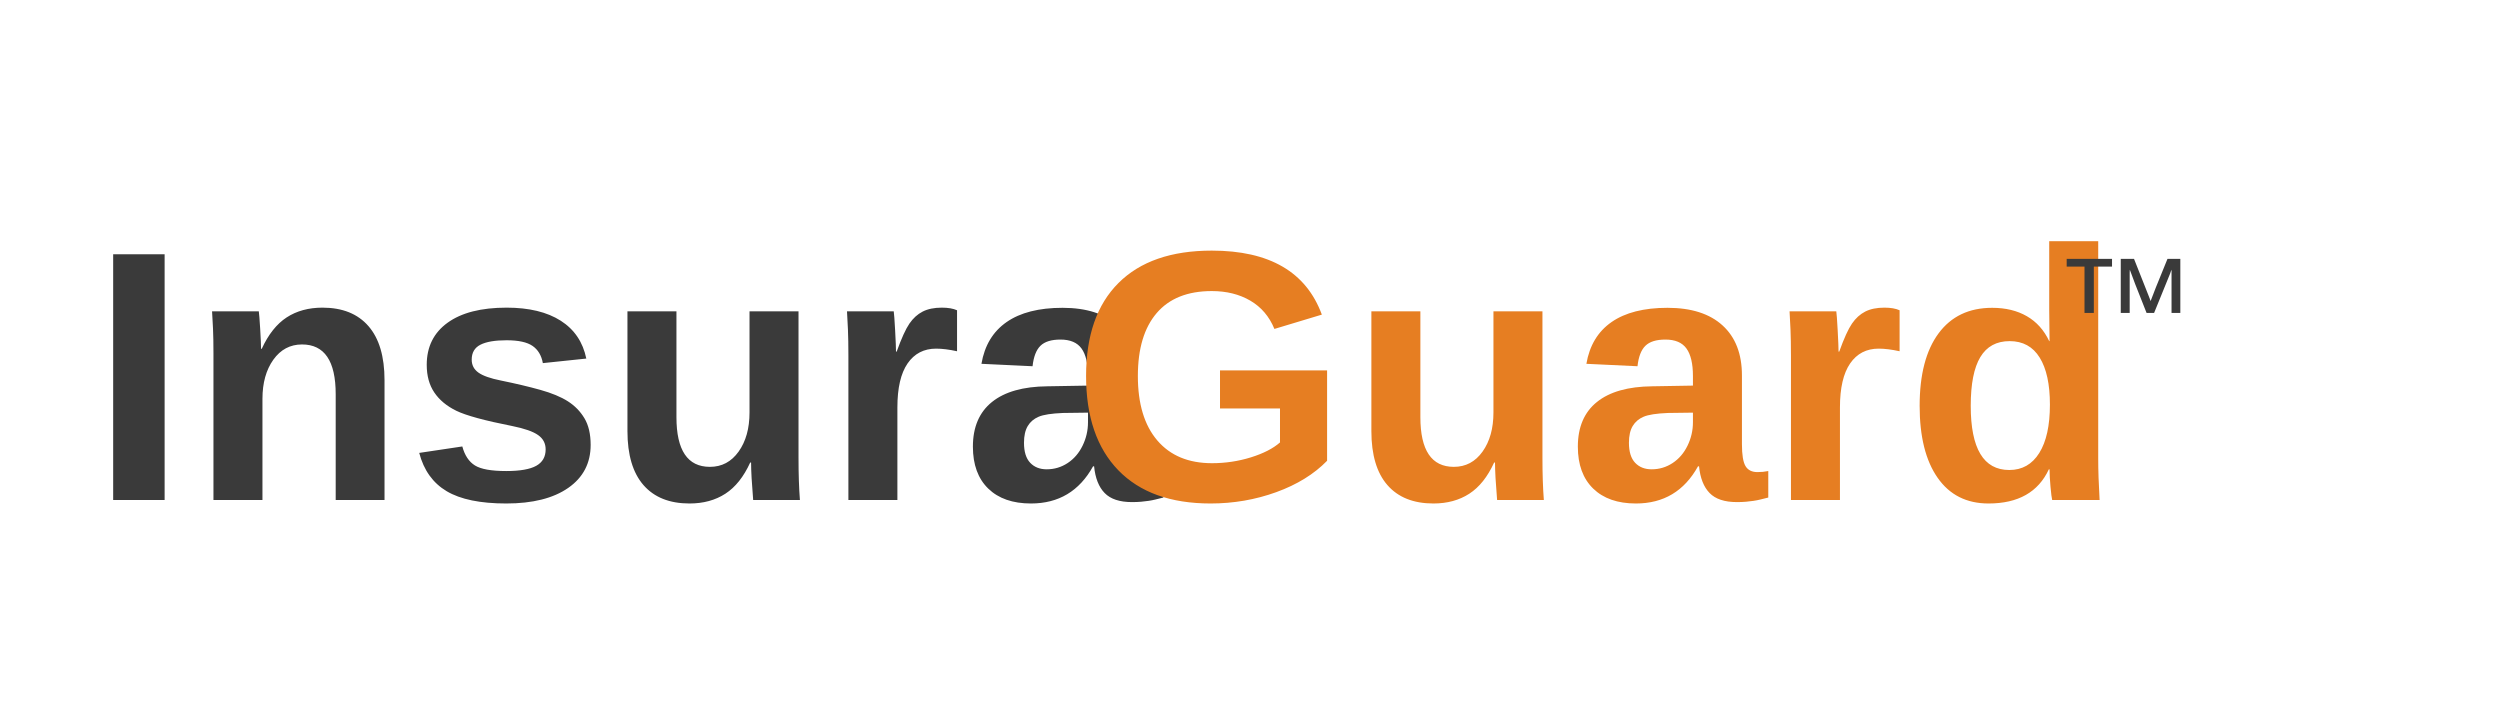
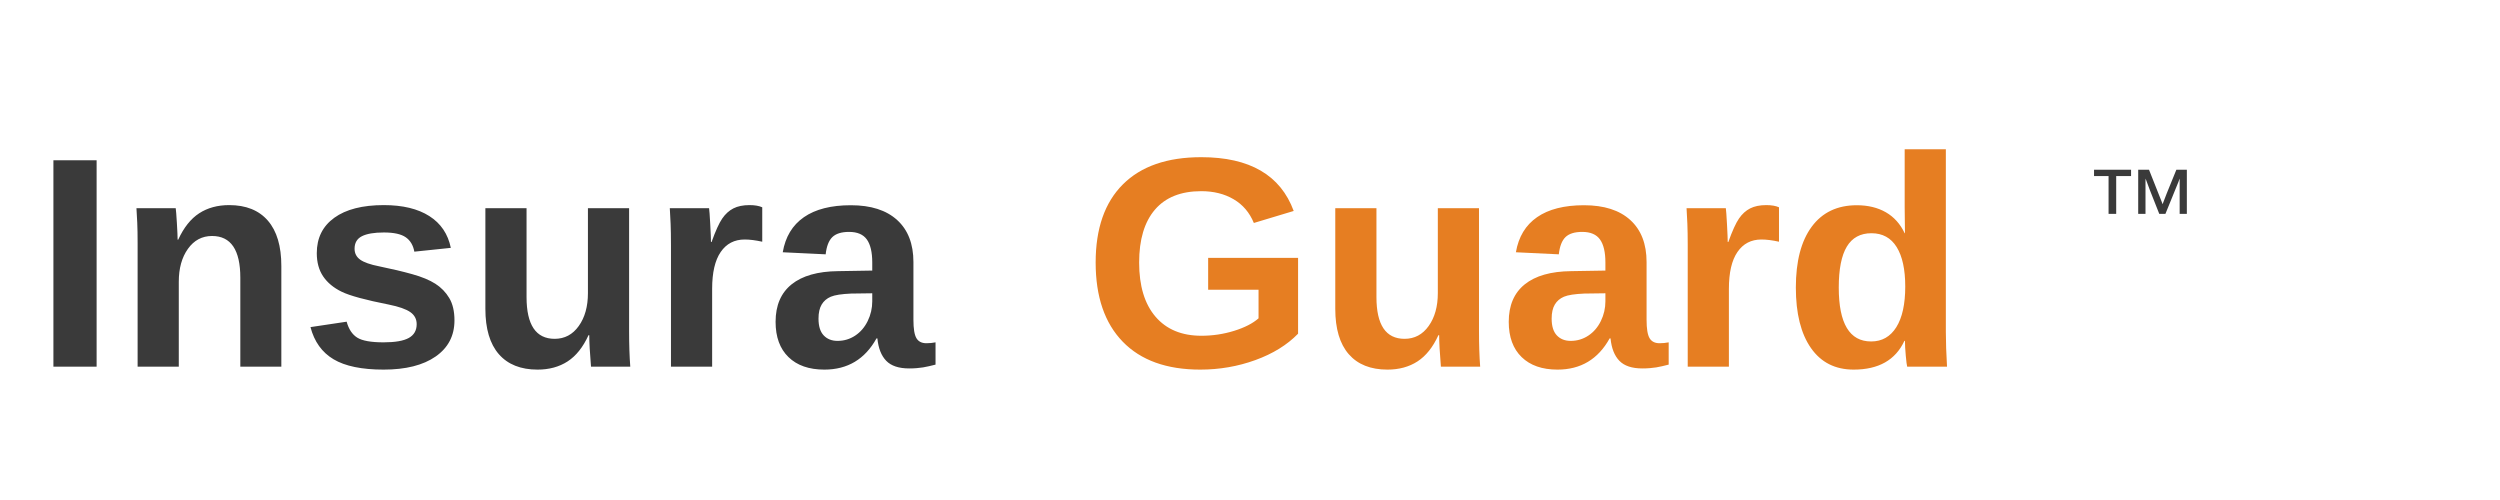
- <svg xmlns="http://www.w3.org/2000/svg" width="1400" height="400" viewBox="0 0 1400 400">
-   <text x="50" y="280" font-size="200" font-family="Arial, sans-serif" font-weight="700" fill="#3A3A3A">Insura</text>
-   <text x="600" y="280" font-size="200" font-family="Arial, sans-serif" font-weight="700" fill="#E67E22">Guard</text>
-   <text x="1150" y="200" font-size="80" font-family="Arial, sans-serif" font-weight="400" fill="#3A3A3A">™</text>
+ <svg xmlns="http://www.w3.org/2000/svg" width="1500" height="300" viewBox="0 0 1500 300">
+   <text x="20" y="220" font-size="180" font-family="Arial, sans-serif" font-weight="700" fill="#3A3A3A">Insura</text>
+   <text x="650" y="220" font-size="180" font-family="Arial, sans-serif" font-weight="700" fill="#E67E22">Guard</text>
+   <text x="1250" y="150" font-size="70" font-family="Arial, sans-serif" font-weight="400" fill="#3A3A3A">™</text>
</svg>
